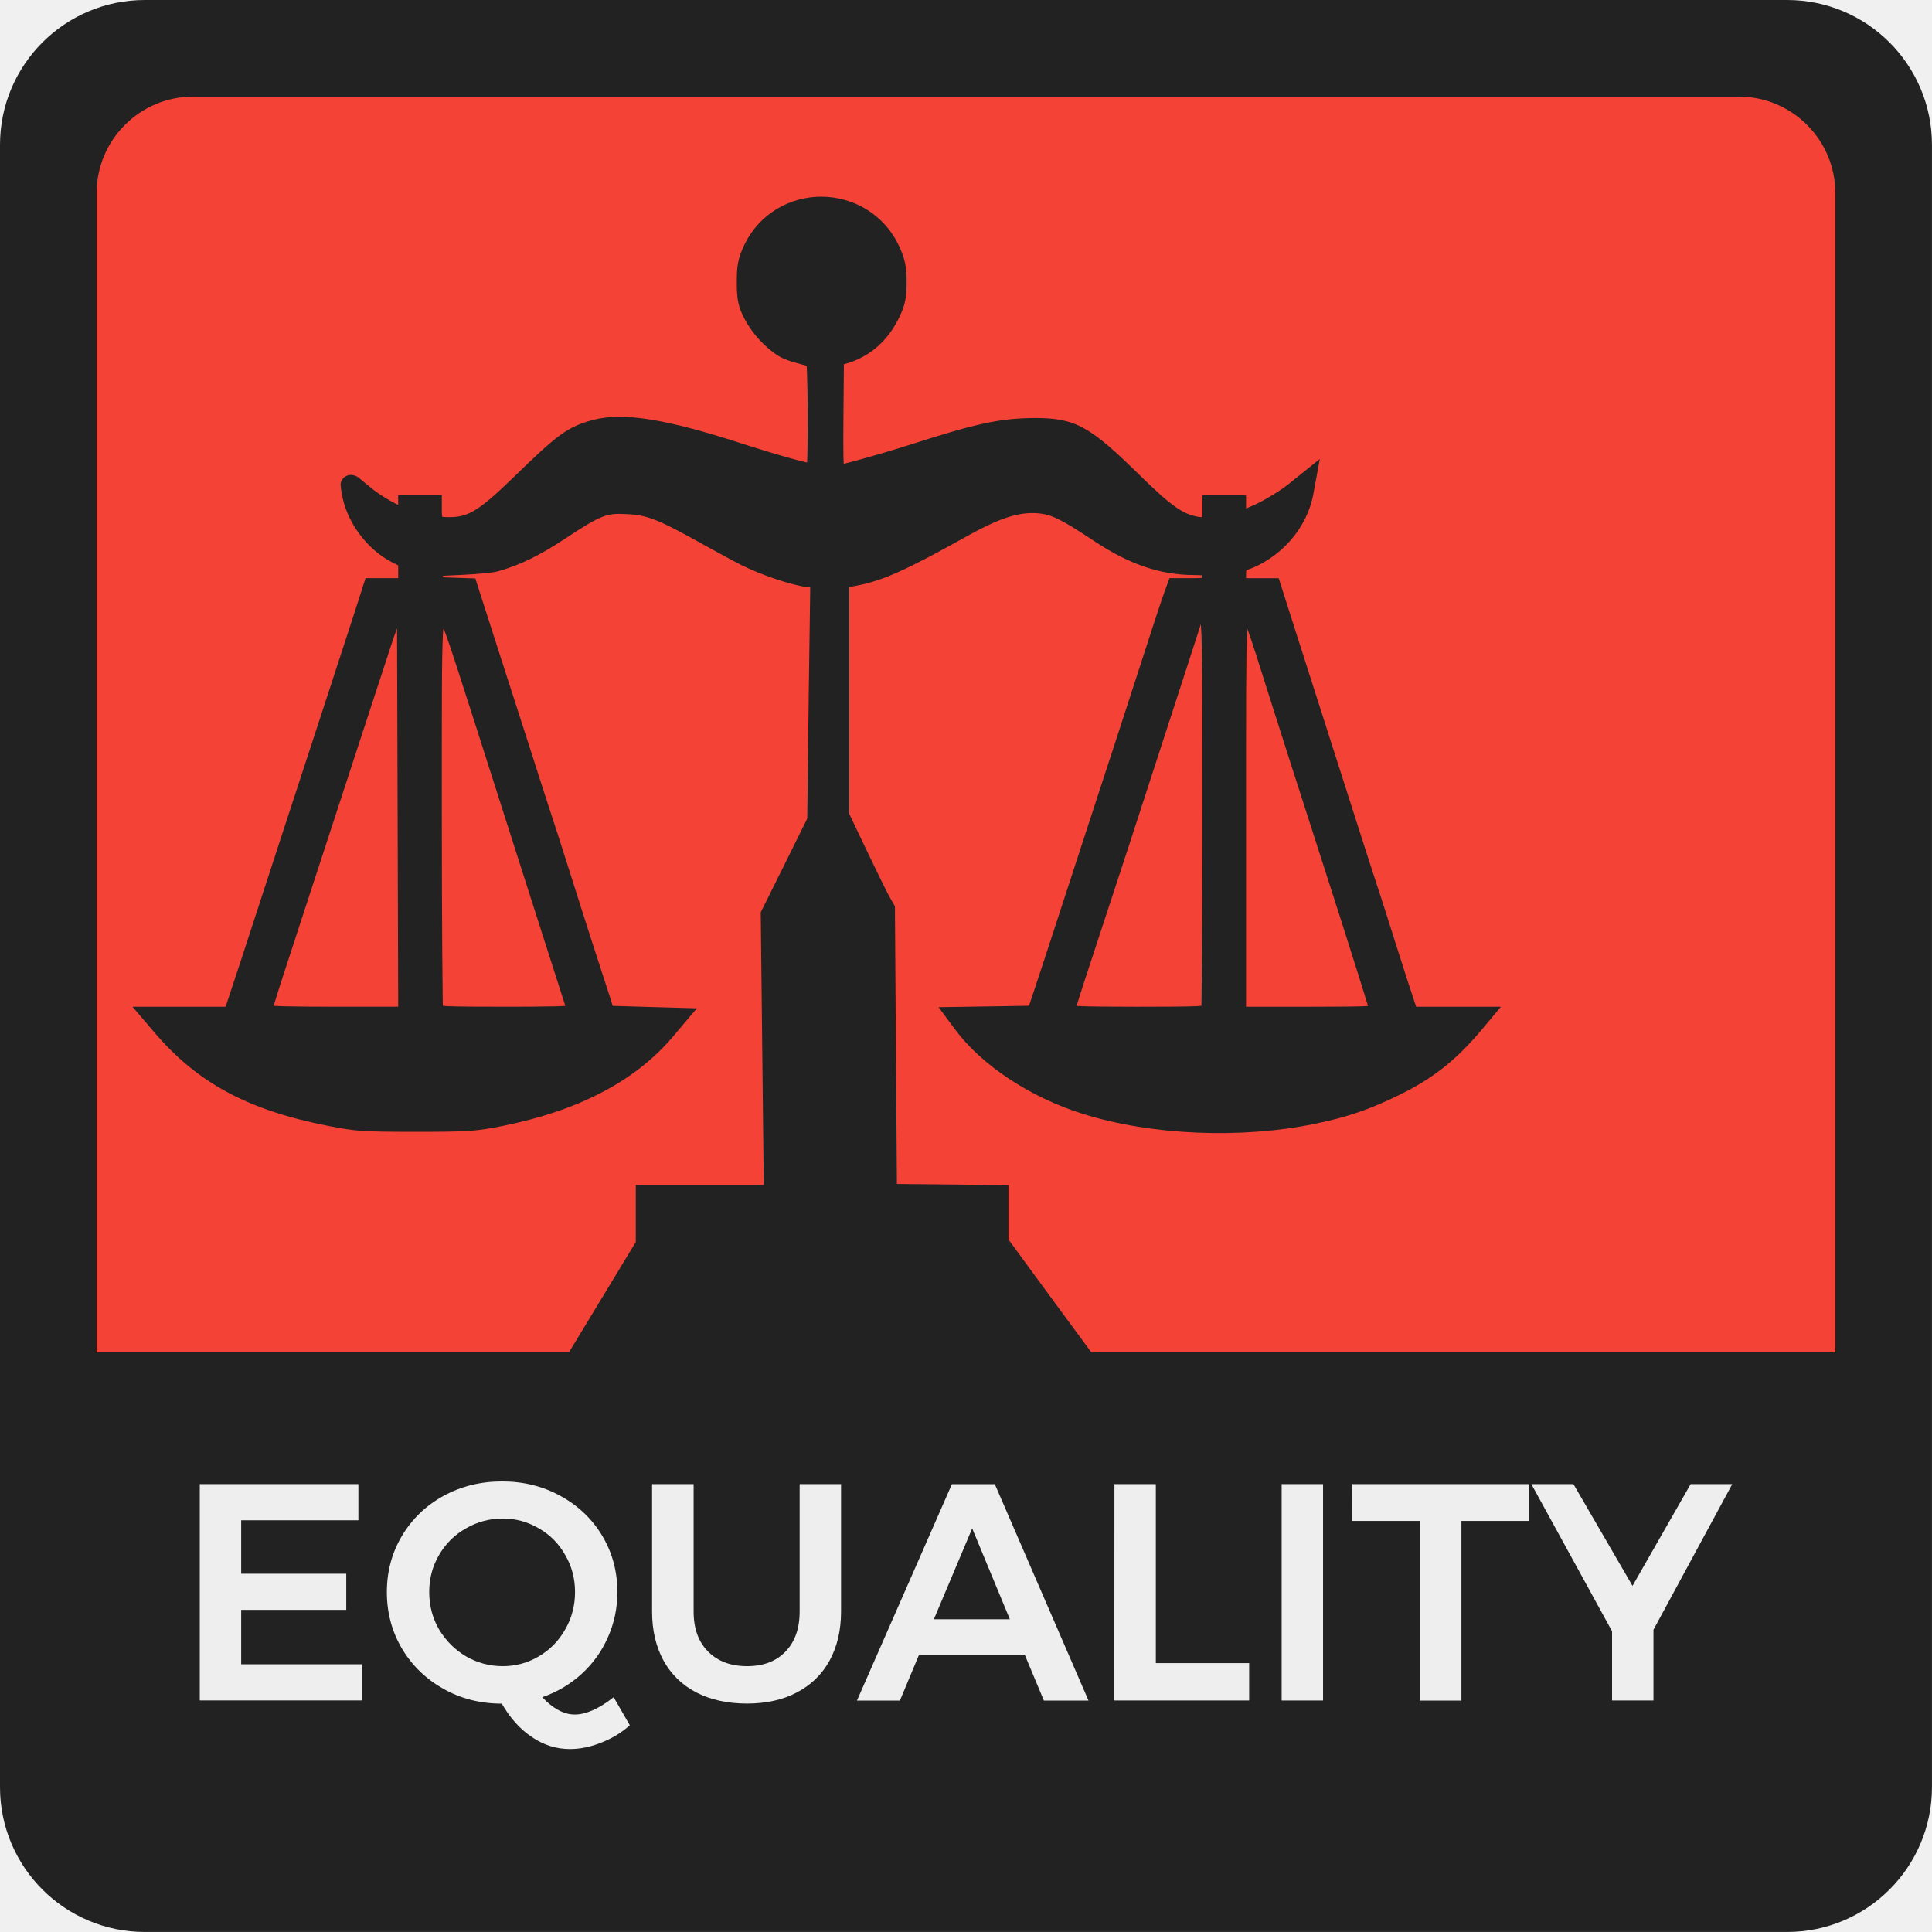
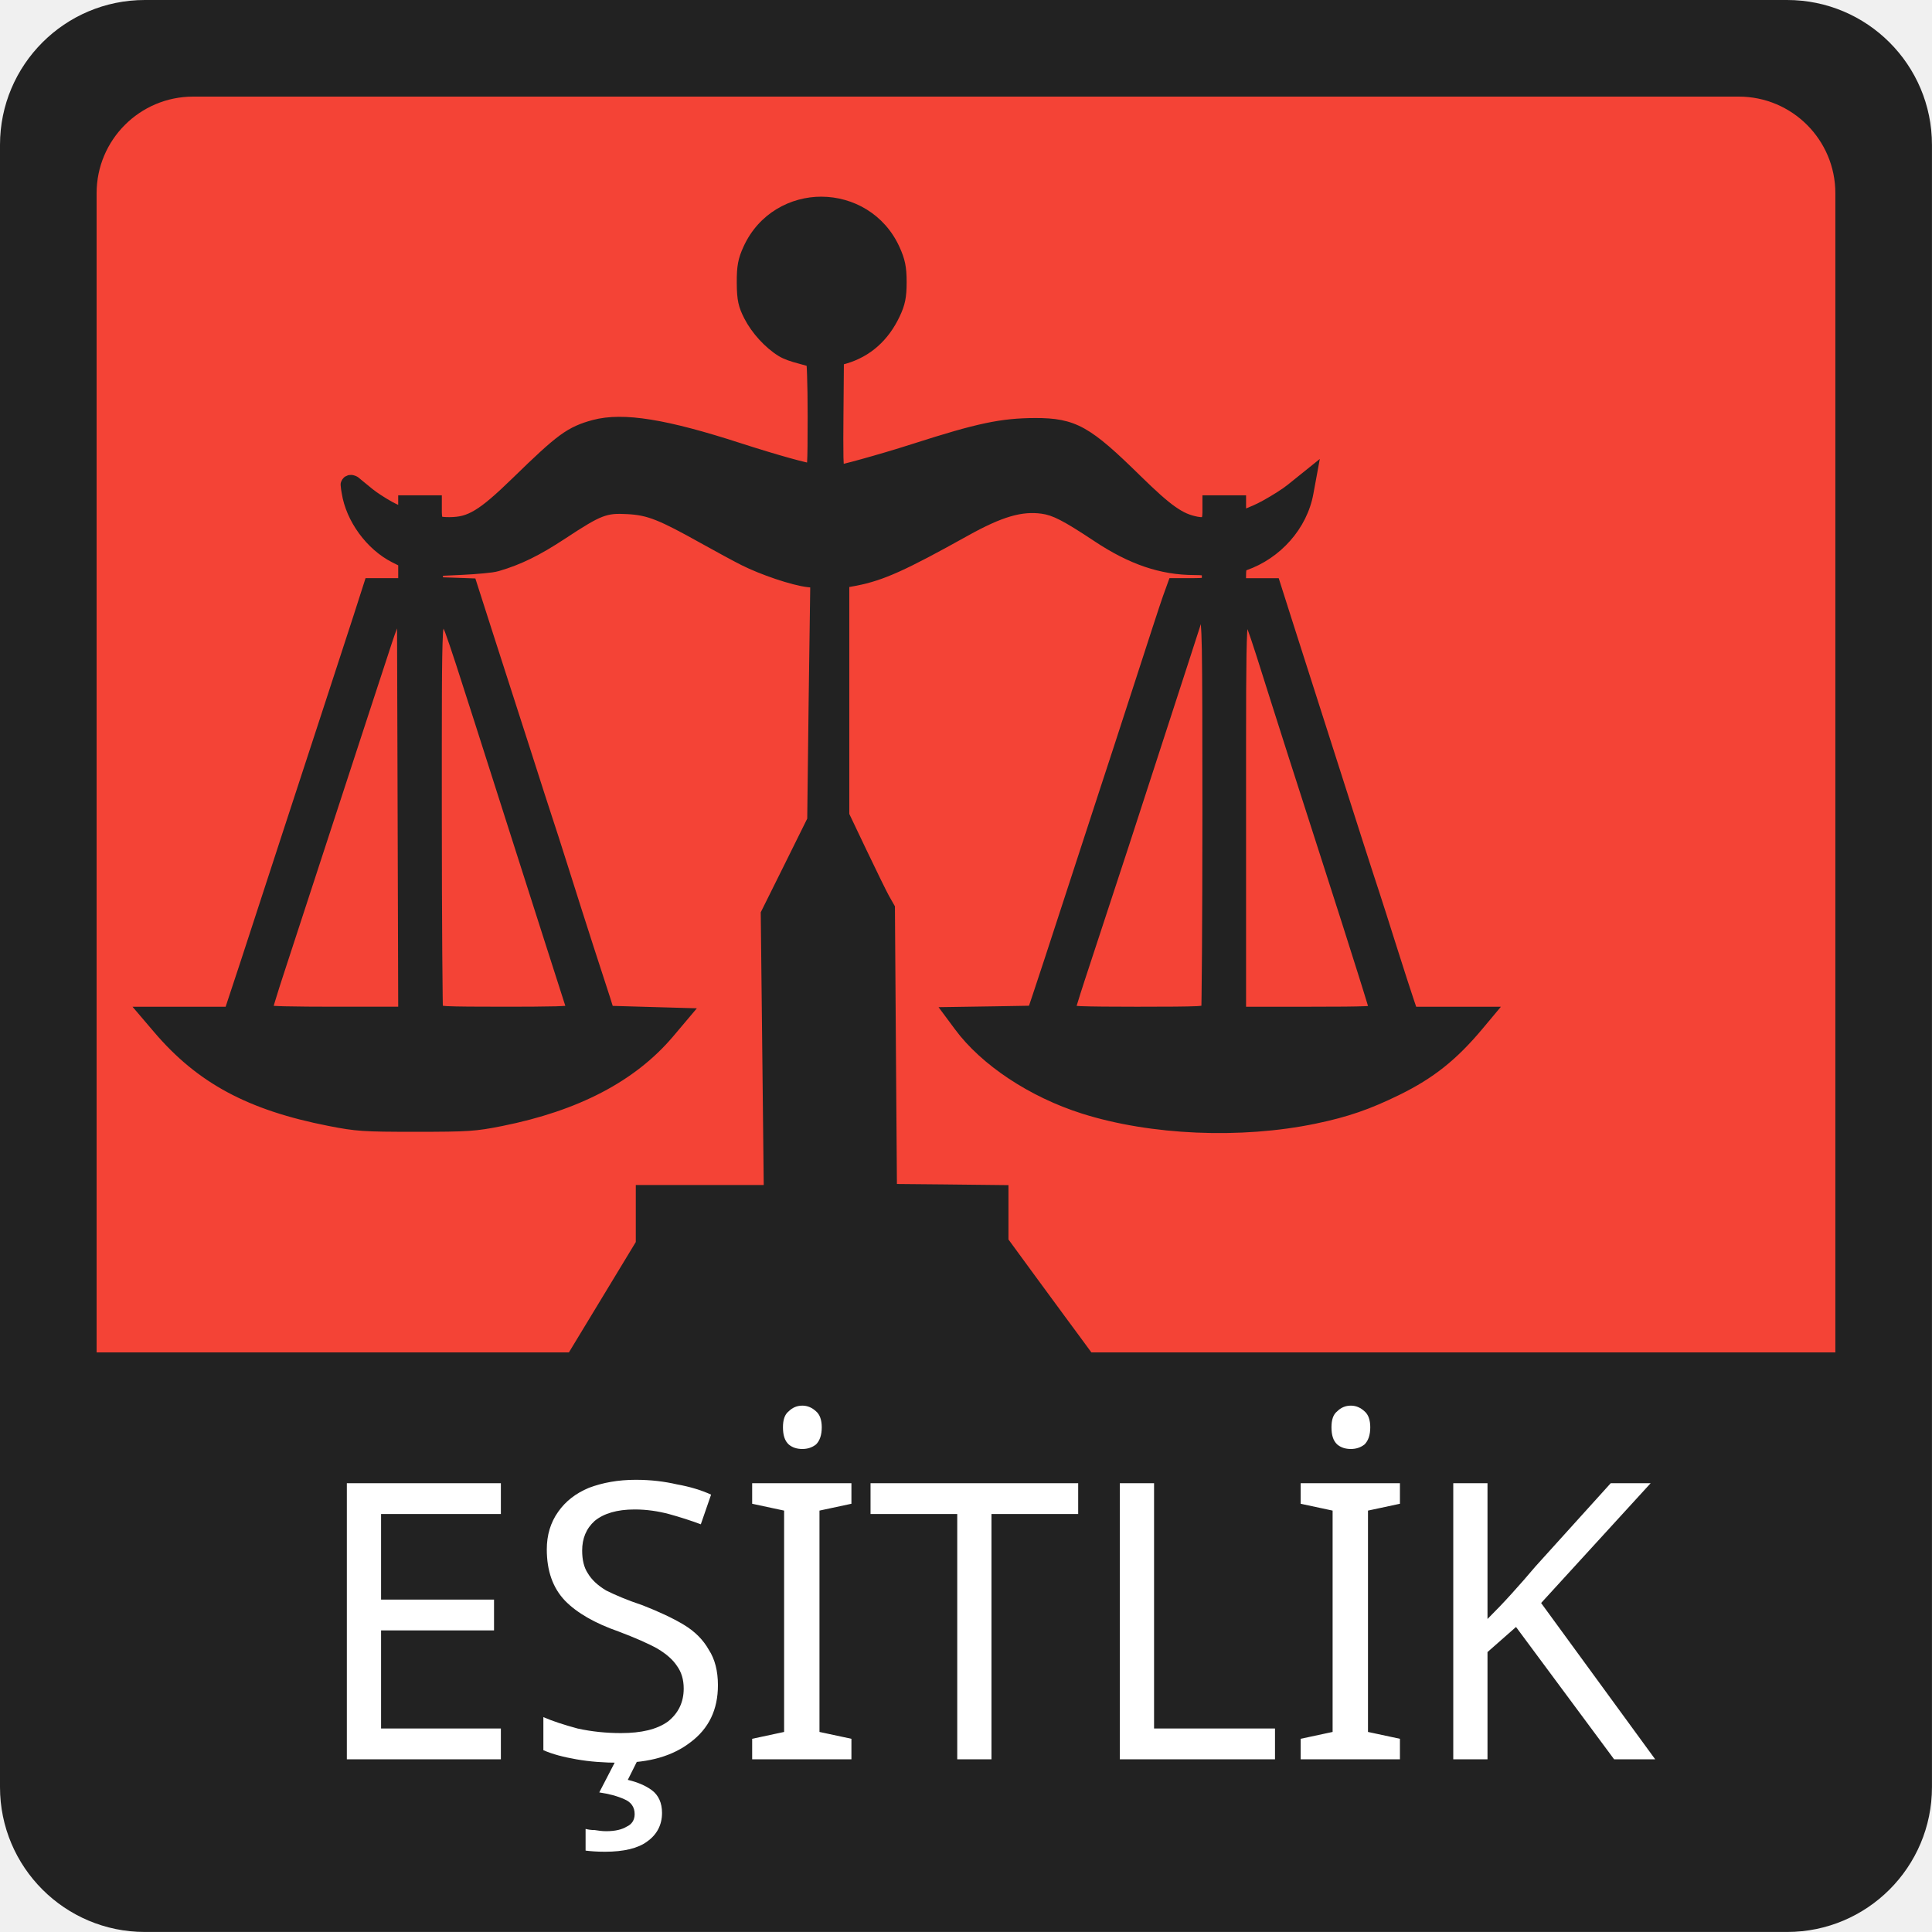
<svg xmlns="http://www.w3.org/2000/svg" width="200" height="200" viewBox="0 0 52.917 52.917" version="1.1" id="svg8">
  <defs id="defs2">
    </defs>
  <g id="layer1" transform="translate(39.60871,-92.41139)">
    <g style="stroke-width:0.5" id="g4561" transform="matrix(2,0,0,2,-39.60871,92.41139)">
      <rect y="-1.110223e-16" x="0" height="26.458" width="26.458" id="rect4485" style="opacity:1;fill:#222222;fill-opacity:1;fill-rule:nonzero;stroke:none;stroke-width:0.25;stroke-linecap:butt;stroke-linejoin:round;stroke-miterlimit:4;stroke-dasharray:none;stroke-dashoffset:0;stroke-opacity:0.909;paint-order:normal" rx="1.984" ry="1.984" />
      <rect style="opacity:1;fill:#f44336;fill-opacity:1;fill-rule:nonzero;stroke:none;stroke-width:0.25;stroke-linecap:butt;stroke-linejoin:round;stroke-miterlimit:4;stroke-dasharray:none;stroke-dashoffset:0;stroke-opacity:0.909;paint-order:normal" id="rect4487" width="23.812" height="23.812" x="1.323" y="1.323" rx="1.323" ry="1.323" />
      <path style="fill:#222222;fill-opacity:1;stroke:none;stroke-width:1.89;stroke-opacity:1" d="m 105.055,82.9 c -3.236,-0.012 -6.506,1.729 -8.076,5.152 -0.573,1.25 -0.718,2.008 -0.709,3.764 0.009,1.795 0.167,2.501 0.797,3.721 0.77,1.49 2.136,2.993 3.529,3.854 0.56,0.346 1.315,0.588 2.066,0.783 0.303,0.079 0.606,0.163 0.842,0.236 0.02,0.247 0.028,0.565 0.045,1.004 0.037,1.007 0.059,2.465 0.059,4.252 0,2.682 -0.015,4.048 -0.059,4.754 -0.073,-0.014 -0.052,-0.011 -0.133,-0.029 -0.435,-0.1 -1.012,-0.253 -1.697,-0.443 -1.371,-0.381 -3.165,-0.923 -5.109,-1.551 -7.469,-2.413 -12.041,-3.235 -15.252,-2.377 -1.23,0.329 -2.229,0.726 -3.41,1.594 -1.181,0.868 -2.574,2.178 -4.887,4.43 -1.763,1.716 -2.953,2.743 -3.896,3.307 -0.944,0.563 -1.613,0.715 -2.643,0.725 -0.642,0.006 -0.786,-0.071 -0.738,-0.016 -0.014,-0.088 -0.044,-0.22 -0.045,-0.473 v -1.771 h -2.26 -2.258 v 0.99 c -0.2,-0.099 -0.39,-0.182 -0.621,-0.311 -0.738,-0.413 -1.568,-0.946 -2.021,-1.314 -0.499,-0.405 -0.854,-0.708 -1.137,-0.93 -0.283,-0.222 -0.366,-0.38 -0.857,-0.518 -0.061,-0.017 -0.13,-0.023 -0.221,-0.029 -0.09,-0.006 -0.316,0.027 -0.324,0.029 -0.008,0.002 -0.349,0.16 -0.355,0.164 -0.003,0.002 -0.144,0.144 -0.146,0.146 -0.003,0.003 -0.075,0.086 -0.104,0.133 -0.229,0.375 -0.17,0.556 -0.162,0.693 0.016,0.274 0.061,0.466 0.102,0.725 0.453,2.906 2.587,5.823 5.227,7.16 l 0.621,0.311 v 0.842 0.486 h -0.871 -2.51 l -1.285,4.002 c -0.595,1.839 -1.891,5.809 -2.879,8.828 -0.989,3.021 -2.966,9.056 -4.385,13.406 -1.419,4.349 -3.375,10.357 -4.355,13.346 l -1.58,4.783 h -3.453 -6.188 l 2.215,2.598 c 4.51,5.31 9.746,8.112 18.086,9.744 2.837,0.556 3.586,0.607 9.021,0.605 5.449,-0.002 6.187,-0.046 8.977,-0.605 7.829,-1.568 13.71,-4.608 17.643,-9.242 l 2.48,-2.938 -5.67,-0.162 -3.041,-0.088 -0.281,-0.9 c -0.272,-0.849 -1.047,-3.217 -1.713,-5.271 -0.664,-2.049 -1.814,-5.665 -2.555,-8.018 -0.743,-2.359 -1.532,-4.802 -1.771,-5.506 -0.212,-0.622 -1.233,-3.814 -2.258,-7.014 -1.026,-3.203 -2.68,-8.32 -3.662,-11.367 l -1.979,-6.172 -2.465,-0.088 -0.887,-0.029 v -0.074 -0.088 l 1.949,-0.09 c 0.802,-0.038 1.613,-0.095 2.289,-0.162 0.676,-0.067 1.133,-0.115 1.551,-0.236 2.269,-0.659 4.224,-1.618 6.895,-3.381 1.874,-1.237 2.974,-1.911 3.809,-2.229 0.835,-0.318 1.449,-0.345 2.613,-0.281 2.072,0.113 3.204,0.558 7.604,3.012 1.58,0.881 3.436,1.888 4.207,2.273 1.936,0.969 5.13,2.073 6.82,2.273 l 0.281,0.029 -0.162,11.65 -0.148,12.283 -2.303,4.65 -2.51,5.049 0.162,14.705 0.148,13.523 h -5.67 -7.574 v 3.559 2.346 l -2.908,4.799 c -1.673,2.759 -3.847,6.36 -4.842,7.988 -1,1.637 -1.913,3.121 -2.17,3.617 l -1.02,1.992 h 31.314 c 8.189,0 15.638,-0.026 21.037,-0.059 2.699,-0.016 4.892,-0.037 6.408,-0.059 0.758,-0.011 1.35,-0.017 1.758,-0.029 0.204,-0.006 0.35,-0.008 0.471,-0.016 0.06,-0.004 0.116,-0.008 0.178,-0.016 0.031,-0.004 0.058,-0.012 0.133,-0.029 0.038,-0.009 0.19,-0.073 0.191,-0.074 8.1e-4,-3.8e-4 0.252,-0.162 0.252,-0.162 4.1e-4,-3.8e-4 0.295,-0.693 0.295,-0.693 0,-0.002 -0.015,-0.176 -0.016,-0.178 -4.1e-4,-0.002 -0.021,-0.076 -0.029,-0.104 -0.017,-0.054 -0.032,-0.088 -0.045,-0.117 -0.025,-0.058 -0.051,-0.095 -0.072,-0.133 -0.042,-0.076 -0.08,-0.152 -0.133,-0.236 -0.106,-0.168 -0.242,-0.371 -0.414,-0.621 -0.344,-0.5 -0.813,-1.162 -1.328,-1.859 -1.018,-1.38 -2.375,-3.228 -3.014,-4.105 -0.643,-0.884 -1.37,-1.861 -1.623,-2.199 -0.222,-0.297 -1.692,-2.299 -3.232,-4.4 l -2.613,-3.572 v -2.199 -3.426 l -6.703,-0.074 -4.844,-0.045 -0.102,-13.789 -0.104,-14.955 -0.621,-1.094 c -0.197,-0.348 -1.309,-2.603 -2.332,-4.754 l -1.771,-3.719 v -12.031 -11.457 l 0.725,-0.133 c 2.839,-0.555 5.115,-1.595 11.529,-5.168 3.619,-2.016 5.63,-2.563 7.648,-2.289 1.14,0.155 2.213,0.684 5.477,2.85 3.6,2.39 6.814,3.491 10.305,3.5 0.557,0.001 0.686,0.022 0.812,0.029 0.003,0.102 0.003,0.163 0,0.266 -0.137,0.008 -0.321,0.029 -0.959,0.029 h -2.393 l -0.678,1.875 c -0.283,0.79 -1.606,4.861 -3.014,9.213 -1.407,4.348 -3.038,9.344 -3.615,11.088 -0.582,1.758 -2.204,6.737 -3.617,11.088 -1.412,4.348 -2.866,8.774 -3.205,9.773 l -0.412,1.225 -3.426,0.059 -5.936,0.09 1.697,2.287 c 2.752,3.725 7.771,7.024 13.141,8.727 7.108,2.253 16.456,2.65 24.184,1.047 3.375,-0.7 5.625,-1.485 8.68,-2.98 3.523,-1.725 5.92,-3.631 8.623,-6.865 l 1.889,-2.26 h -5.727 -3.043 l -0.25,-0.738 c -0.246,-0.721 -1.074,-3.273 -1.816,-5.625 -0.744,-2.358 -1.523,-4.811 -1.756,-5.506 -0.216,-0.644 -0.962,-2.938 -1.639,-5.051 -0.677,-2.115 -1.512,-4.728 -1.861,-5.816 -0.603,-1.878 -2.748,-8.583 -5.463,-17.082 l -1.447,-4.547 h -2.51 -0.871 v -0.281 c 0,-0.339 0.02,-0.438 0.033,-0.537 3.534,-1.23 6.284,-4.321 6.936,-7.906 l 0.666,-3.617 -3.322,2.672 c -0.526,0.425 -1.559,1.082 -2.568,1.639 -0.722,0.398 -1.239,0.603 -1.742,0.812 v -1.359 h -2.26 -2.258 v 1.787 c 0,0.258 -0.029,0.387 -0.047,0.471 -0.08,10e-4 -0.198,0.004 -0.441,-0.043 -0.796,-0.153 -1.42,-0.402 -2.303,-1.018 -0.883,-0.615 -2,-1.618 -3.604,-3.189 -2.583,-2.532 -4.222,-4.022 -5.816,-4.916 -1.594,-0.894 -3.104,-1.099 -5.078,-1.094 -3.585,0.01 -6.016,0.529 -12.697,2.672 -1.859,0.596 -3.784,1.159 -5.301,1.58 -0.735,0.204 -1.356,0.371 -1.846,0.488 -0.007,-0.22 -0.024,-0.38 -0.029,-0.664 -0.02,-1.087 -0.016,-2.605 0,-4.268 l 0.045,-5.375 0.266,-0.072 c 2.472,-0.73 4.337,-2.397 5.508,-4.873 0.561,-1.186 0.723,-1.975 0.723,-3.559 1.5e-4,-1.582 -0.168,-2.373 -0.738,-3.631 -1.557,-3.434 -4.825,-5.198 -8.061,-5.211 z m 39.256,44.246 c 0.039,0.485 0.081,1.275 0.104,2.629 0.047,2.829 0.059,7.914 0.059,16.963 0,5.574 -0.021,10.675 -0.045,14.41 -0.012,1.867 -0.027,3.391 -0.043,4.457 -0.007,0.451 -0.008,0.773 -0.016,1.049 -0.152,0.017 -0.215,0.031 -0.502,0.045 -1.012,0.046 -2.881,0.059 -6.172,0.059 -2.814,0 -4.673,-0.018 -5.803,-0.059 -0.22,-0.008 -0.276,-0.019 -0.441,-0.029 0.017,-0.057 0.026,-0.087 0.045,-0.148 0.201,-0.658 0.474,-1.531 0.781,-2.465 1.264,-3.841 2.591,-7.868 4.547,-13.848 0.908,-2.777 2.722,-8.373 4.342,-13.361 1.615,-4.972 2.994,-9.209 3.145,-9.701 z m -83.209,0.443 0.061,19.311 0.059,19.857 h -6.512 c -2.045,0 -3.926,-0.015 -5.285,-0.045 -0.466,-0.01 -0.762,-0.032 -1.092,-0.045 0.041,-0.143 0.067,-0.23 0.117,-0.398 0.267,-0.893 0.658,-2.117 1.094,-3.439 0.877,-2.661 2.744,-8.39 4.162,-12.74 1.418,-4.349 3.374,-10.33 4.342,-13.289 0.968,-2.96 2.119,-6.465 2.553,-7.795 0.176,-0.541 0.347,-1.005 0.502,-1.416 z m 4.814,0.029 c 0.067,0.161 0.077,0.155 0.162,0.385 0.525,1.419 1.421,4.188 3.1,9.447 0.984,3.081 2.61,8.182 3.617,11.324 1.007,3.141 2.633,8.228 3.617,11.309 0.985,3.081 1.934,6.038 2.111,6.586 -0.301,0.012 -0.56,0.034 -0.975,0.045 -1.318,0.033 -3.141,0.043 -5.152,0.043 -3.241,0 -5.086,-0.013 -6.082,-0.059 -0.27,-0.013 -0.325,-0.028 -0.473,-0.045 -0.007,-0.276 -0.009,-0.596 -0.016,-1.047 -0.016,-1.066 -0.031,-2.592 -0.043,-4.459 -0.024,-3.735 -0.045,-8.836 -0.045,-14.41 0,-10.969 -0.014,-16.217 0.117,-18.602 0.023,-0.413 0.019,-0.271 0.061,-0.518 z m 83.223,0.059 c 0.007,0.019 0.008,0.01 0.016,0.029 0.413,1.127 1.137,3.393 2.51,7.766 0.62,1.976 2.456,7.704 4.932,15.385 1.76,5.458 3.078,9.59 3.955,12.387 0.439,1.399 0.773,2.46 0.99,3.189 0.033,0.109 0.046,0.156 0.074,0.25 -0.104,0.007 -0.107,0.01 -0.236,0.016 -1.023,0.044 -2.856,0.059 -5.965,0.059 h -6.422 v -19.812 c 0,-11.279 -0.014,-16.608 0.117,-18.971 0.008,-0.142 0.02,-0.176 0.029,-0.297 z" transform="matrix(0.1322917,0,0,0.1322917,-2.64583,-8.273566)" id="path4521" />
      <path style="opacity:1;fill:#222222;fill-opacity:1;fill-rule:nonzero;stroke:none;stroke-width:0.25;stroke-linecap:butt;stroke-linejoin:round;stroke-miterlimit:4;stroke-dasharray:none;stroke-dashoffset:0;stroke-opacity:0.909;paint-order:normal" d="m 0.728,18.521 v 4.167 c 0,1.539 1.239,2.778 2.778,2.778 H 22.953 c 1.539,0 2.778,-1.239 2.778,-2.778 v -4.167 z" id="rect5205-3" />
-       <g id="text4491" style="font-style:normal;font-variant:normal;font-weight:500;font-stretch:normal;font-size:4.233px;line-height:4.233px;font-family:Montserrat;-inkscape-font-specification:'Montserrat Medium';text-align:center;text-anchor:middle;opacity:1;fill:#eeeeee;fill-opacity:1;fill-rule:nonzero;stroke:none;stroke-width:0.25;stroke-linecap:butt;stroke-linejoin:round;stroke-miterlimit:4;stroke-dasharray:none;stroke-dashoffset:0;stroke-opacity:0.909;paint-order:normal" aria-label="EQUALITY">
-         <path id="path4713" style="font-style:normal;font-variant:normal;font-weight:500;font-stretch:normal;font-size:4.233px;font-family:Montserrat;-inkscape-font-specification:'Montserrat Medium';fill:#eeeeee;fill-opacity:1;stroke-width:0.25" d="m 2.736,20.325 h 2.172 v 0.495 H 3.303 v 0.732 h 1.439 v 0.495 H 3.303 v 0.745 h 1.655 v 0.495 H 2.736 Z" />
-         <path id="path4715" style="font-style:normal;font-variant:normal;font-weight:500;font-stretch:normal;font-size:4.233px;font-family:Montserrat;-inkscape-font-specification:'Montserrat Medium';fill:#eeeeee;fill-opacity:1;stroke-width:0.25" d="m 8.625,23.627 q -0.169,0.152 -0.389,0.237 -0.22,0.089 -0.432,0.089 -0.279,0 -0.521,-0.165 -0.241,-0.161 -0.411,-0.457 -0.44,0 -0.8,-0.203 -0.36,-0.203 -0.567,-0.55 -0.207,-0.351 -0.207,-0.775 0,-0.423 0.207,-0.77 0.207,-0.347 0.567,-0.546 0.364,-0.199 0.804,-0.199 0.44,0 0.8,0.199 0.364,0.199 0.572,0.546 0.207,0.347 0.207,0.77 0,0.33 -0.131,0.622 -0.127,0.288 -0.36,0.5 -0.233,0.212 -0.538,0.318 0.224,0.237 0.445,0.237 0.229,0 0.533,-0.237 z M 5.878,21.803 q 0,0.279 0.135,0.512 0.14,0.233 0.368,0.368 0.233,0.135 0.504,0.135 0.267,0 0.495,-0.135 0.229,-0.135 0.36,-0.368 0.135,-0.233 0.135,-0.512 0,-0.279 -0.135,-0.508 -0.131,-0.233 -0.36,-0.364 -0.229,-0.135 -0.495,-0.135 -0.271,0 -0.504,0.135 -0.233,0.131 -0.368,0.364 -0.135,0.229 -0.135,0.508 z" />
-         <path id="path4717" style="font-style:normal;font-variant:normal;font-weight:500;font-stretch:normal;font-size:4.233px;font-family:Montserrat;-inkscape-font-specification:'Montserrat Medium';fill:#eeeeee;fill-opacity:1;stroke-width:0.25" d="m 9.499,22.069 q 0,0.351 0.199,0.55 0.199,0.199 0.533,0.199 0.334,0 0.525,-0.199 0.195,-0.199 0.195,-0.55 v -1.744 h 0.567 v 1.744 q 0,0.385 -0.157,0.673 -0.157,0.284 -0.449,0.436 -0.288,0.152 -0.682,0.152 -0.398,0 -0.694,-0.152 -0.292,-0.152 -0.449,-0.436 -0.157,-0.288 -0.157,-0.673 V 20.325 H 9.499 Z" />
-         <path id="path4719" style="font-style:normal;font-variant:normal;font-weight:500;font-stretch:normal;font-size:4.233px;font-family:Montserrat;-inkscape-font-specification:'Montserrat Medium';fill:#eeeeee;fill-opacity:1;stroke-width:0.25" d="m 14.296,23.289 -0.262,-0.627 h -1.448 l -0.262,0.627 h -0.588 l 1.3,-2.963 h 0.588 l 1.283,2.963 z m -1.507,-1.113 h 1.041 l -0.516,-1.245 z" />
-         <path id="path4721" style="font-style:normal;font-variant:normal;font-weight:500;font-stretch:normal;font-size:4.233px;font-family:Montserrat;-inkscape-font-specification:'Montserrat Medium';fill:#eeeeee;fill-opacity:1;stroke-width:0.25" d="m 15.262,20.325 h 0.567 v 2.451 h 1.278 v 0.512 h -1.846 z" />
-         <path id="path4723" style="font-style:normal;font-variant:normal;font-weight:500;font-stretch:normal;font-size:4.233px;font-family:Montserrat;-inkscape-font-specification:'Montserrat Medium';fill:#eeeeee;fill-opacity:1;stroke-width:0.25" d="m 17.552,20.325 h 0.567 v 2.963 h -0.567 z" />
-         <path id="path4725" style="font-style:normal;font-variant:normal;font-weight:500;font-stretch:normal;font-size:4.233px;font-family:Montserrat;-inkscape-font-specification:'Montserrat Medium';fill:#eeeeee;fill-opacity:1;stroke-width:0.25" d="m 18.52,20.325 h 2.417 v 0.504 h -0.923 v 2.46 h -0.572 v -2.46 h -0.923 z" />
-         <path id="path4727" style="font-style:normal;font-variant:normal;font-weight:500;font-stretch:normal;font-size:4.233px;font-family:Montserrat;-inkscape-font-specification:'Montserrat Medium';fill:#eeeeee;fill-opacity:1;stroke-width:0.25" d="m 23.723,20.325 -1.079,1.994 v 0.969 h -0.567 v -0.948 l -1.105,-2.015 h 0.576 l 0.809,1.393 0.796,-1.393 z" />
-       </g>
+       <text xml:space="preserve" style="font-size:5.292px;font-style:normal;font-weight:normal;line-height:125%;letter-spacing:0px;word-spacing:0px;fill:#000000;fill-opacity:1;stroke:none;font-family:Sans" x="4.233" y="24.096" id="text3001">
+         <tspan id="tspan3003" x="4.233" y="24.096" style="font-style:normal;font-variant:normal;font-weight:normal;font-stretch:normal;fill:#ffffff;font-family:Ubuntu;-inkscape-font-specification:Ubuntu">EŞİTLİK</tspan>
+       </text>
    </g>
    <text xml:space="preserve" style="font-style:normal;font-variant:normal;font-weight:500;font-stretch:normal;font-size:8.467px;line-height:4.233px;font-family:Montserrat;-inkscape-font-specification:'Montserrat Medium';text-align:center;text-anchor:middle;opacity:1;fill:#eeeeee;fill-opacity:1;fill-rule:nonzero;stroke:none;stroke-width:4.233;stroke-linecap:butt;stroke-linejoin:round;stroke-miterlimit:4;stroke-dasharray:none;stroke-dashoffset:0;stroke-opacity:1;paint-order:stroke fill markers" x="-355.537" y="24.113" id="text4627-36-3">
      <tspan id="tspan4625-0-6" x="-355.537" y="24.113" style="font-style:normal;font-variant:normal;font-weight:500;font-stretch:normal;font-size:8.467px;font-family:Montserrat;-inkscape-font-specification:'Montserrat Medium';text-align:center;text-anchor:middle;fill:#eeeeee;fill-opacity:1;stroke-width:4.233">ORD</tspan>
    </text>
  </g>
</svg>
